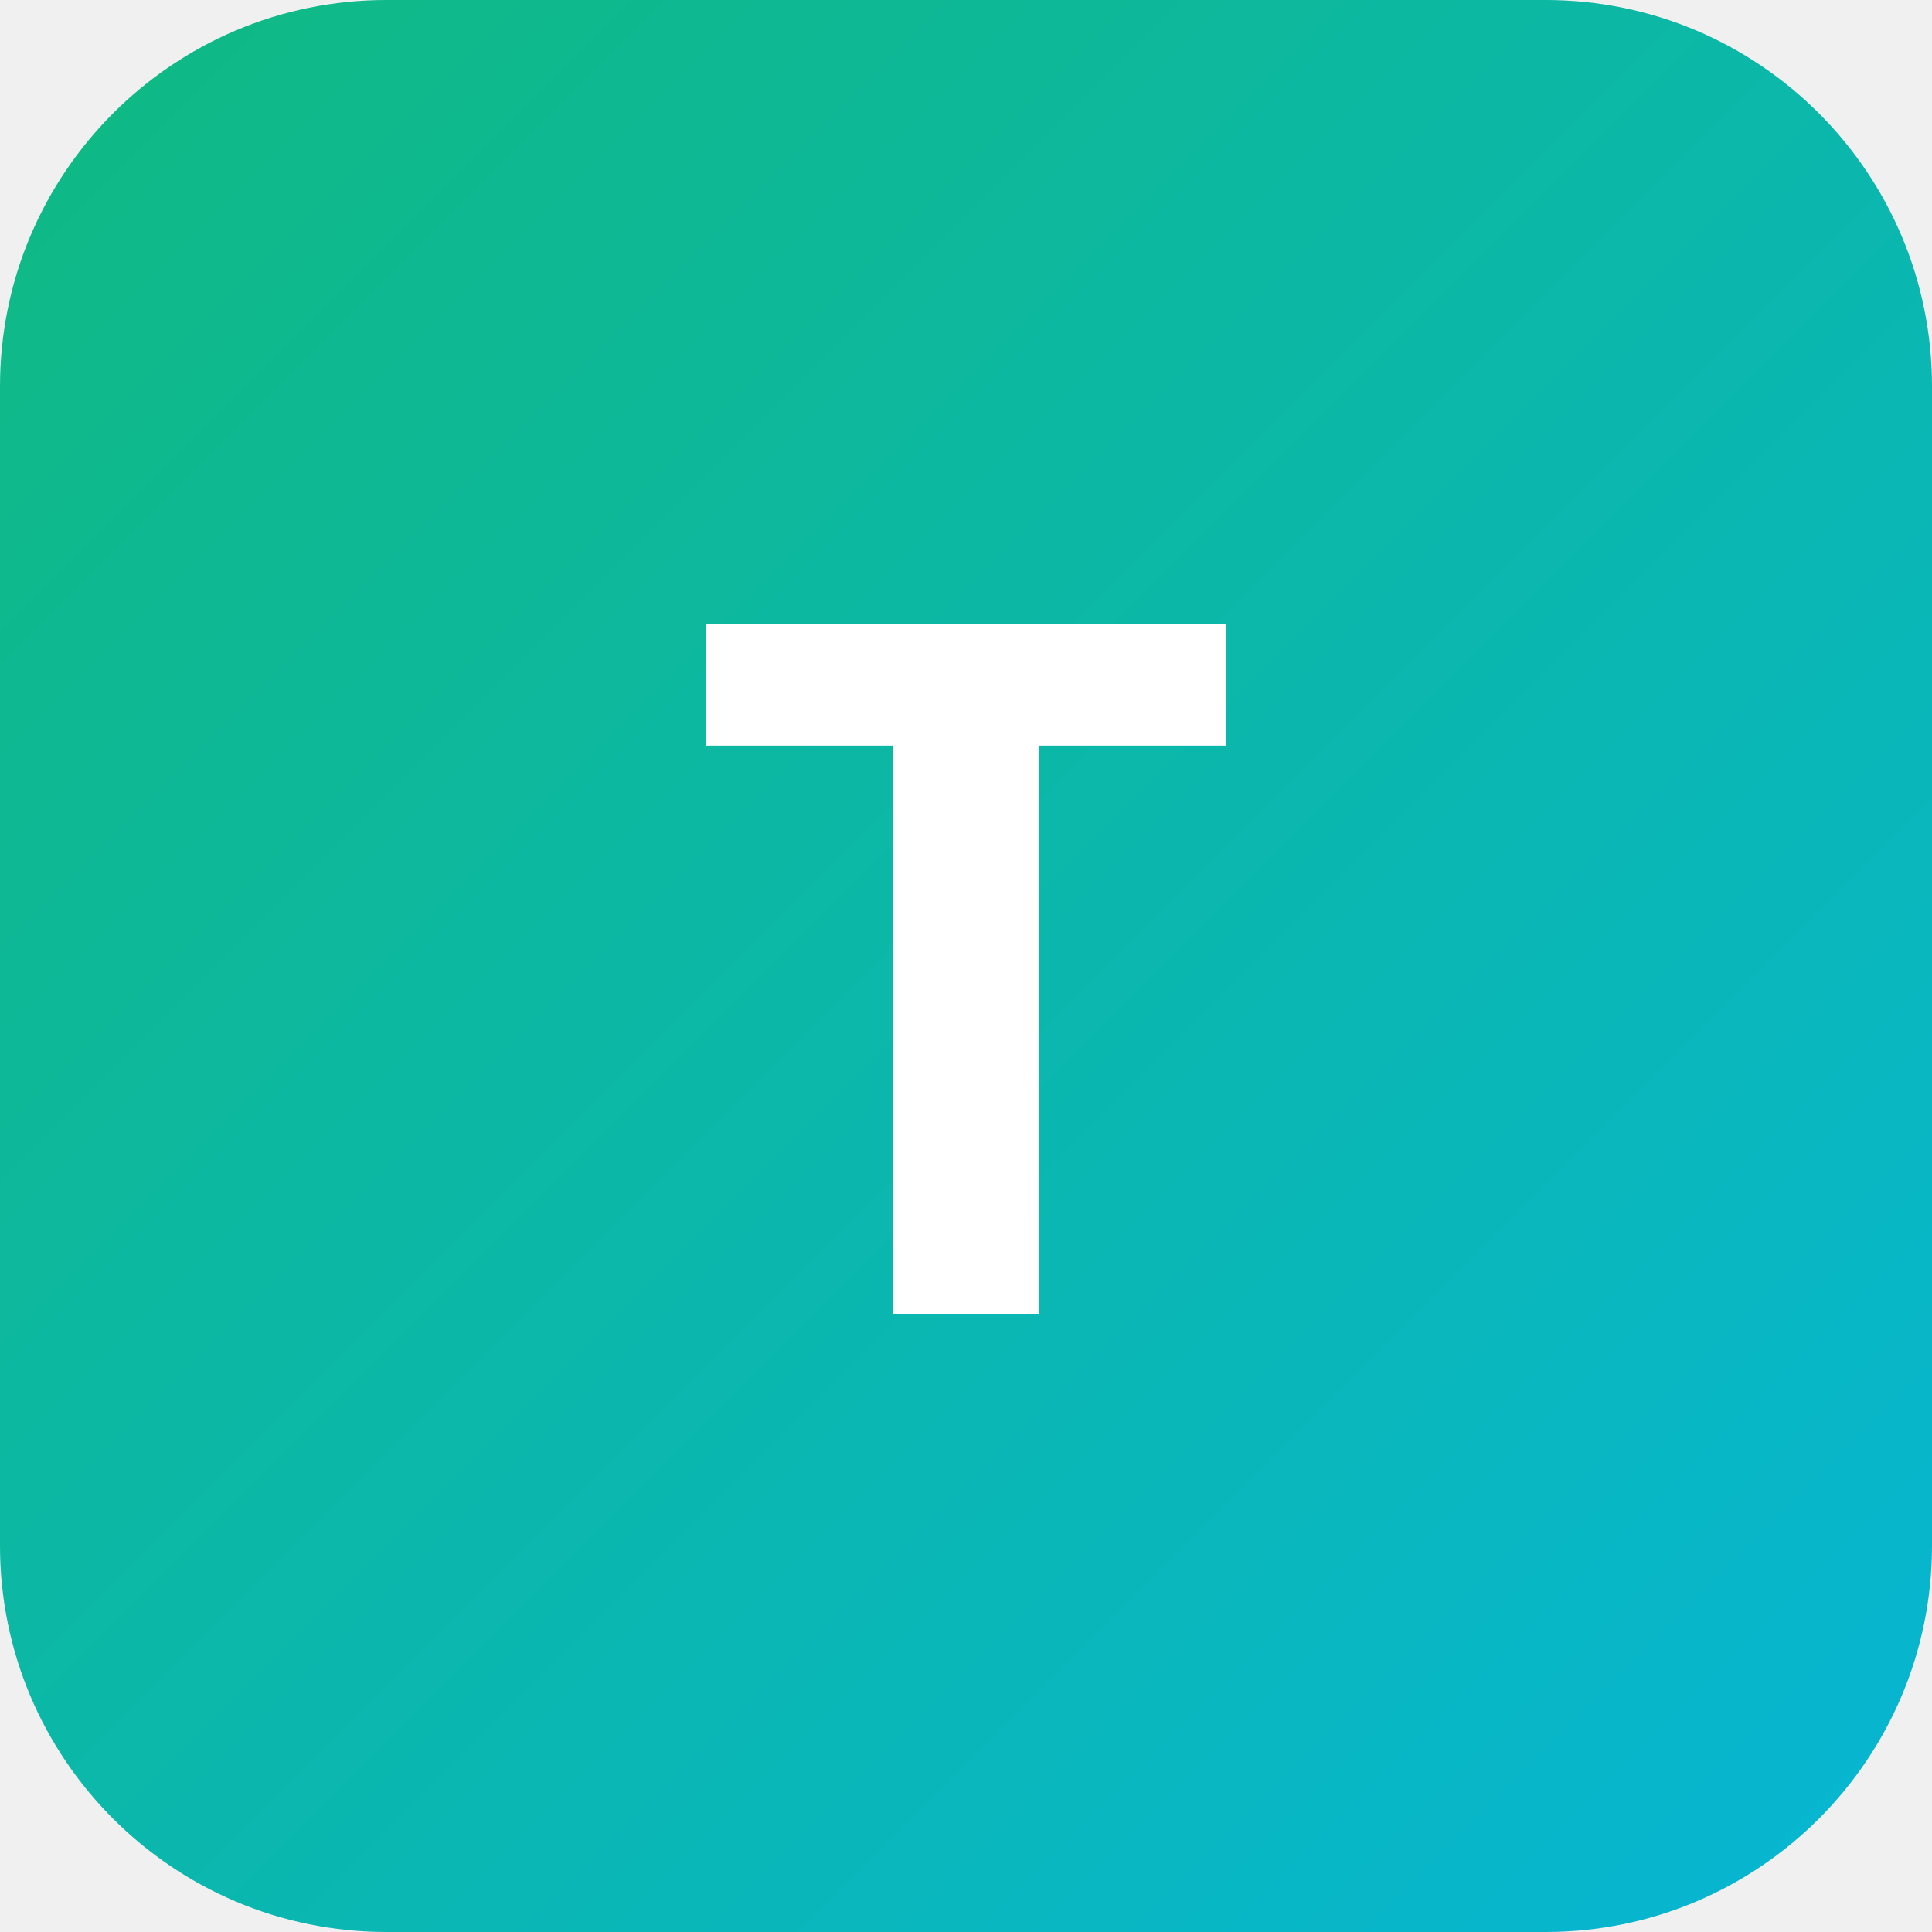
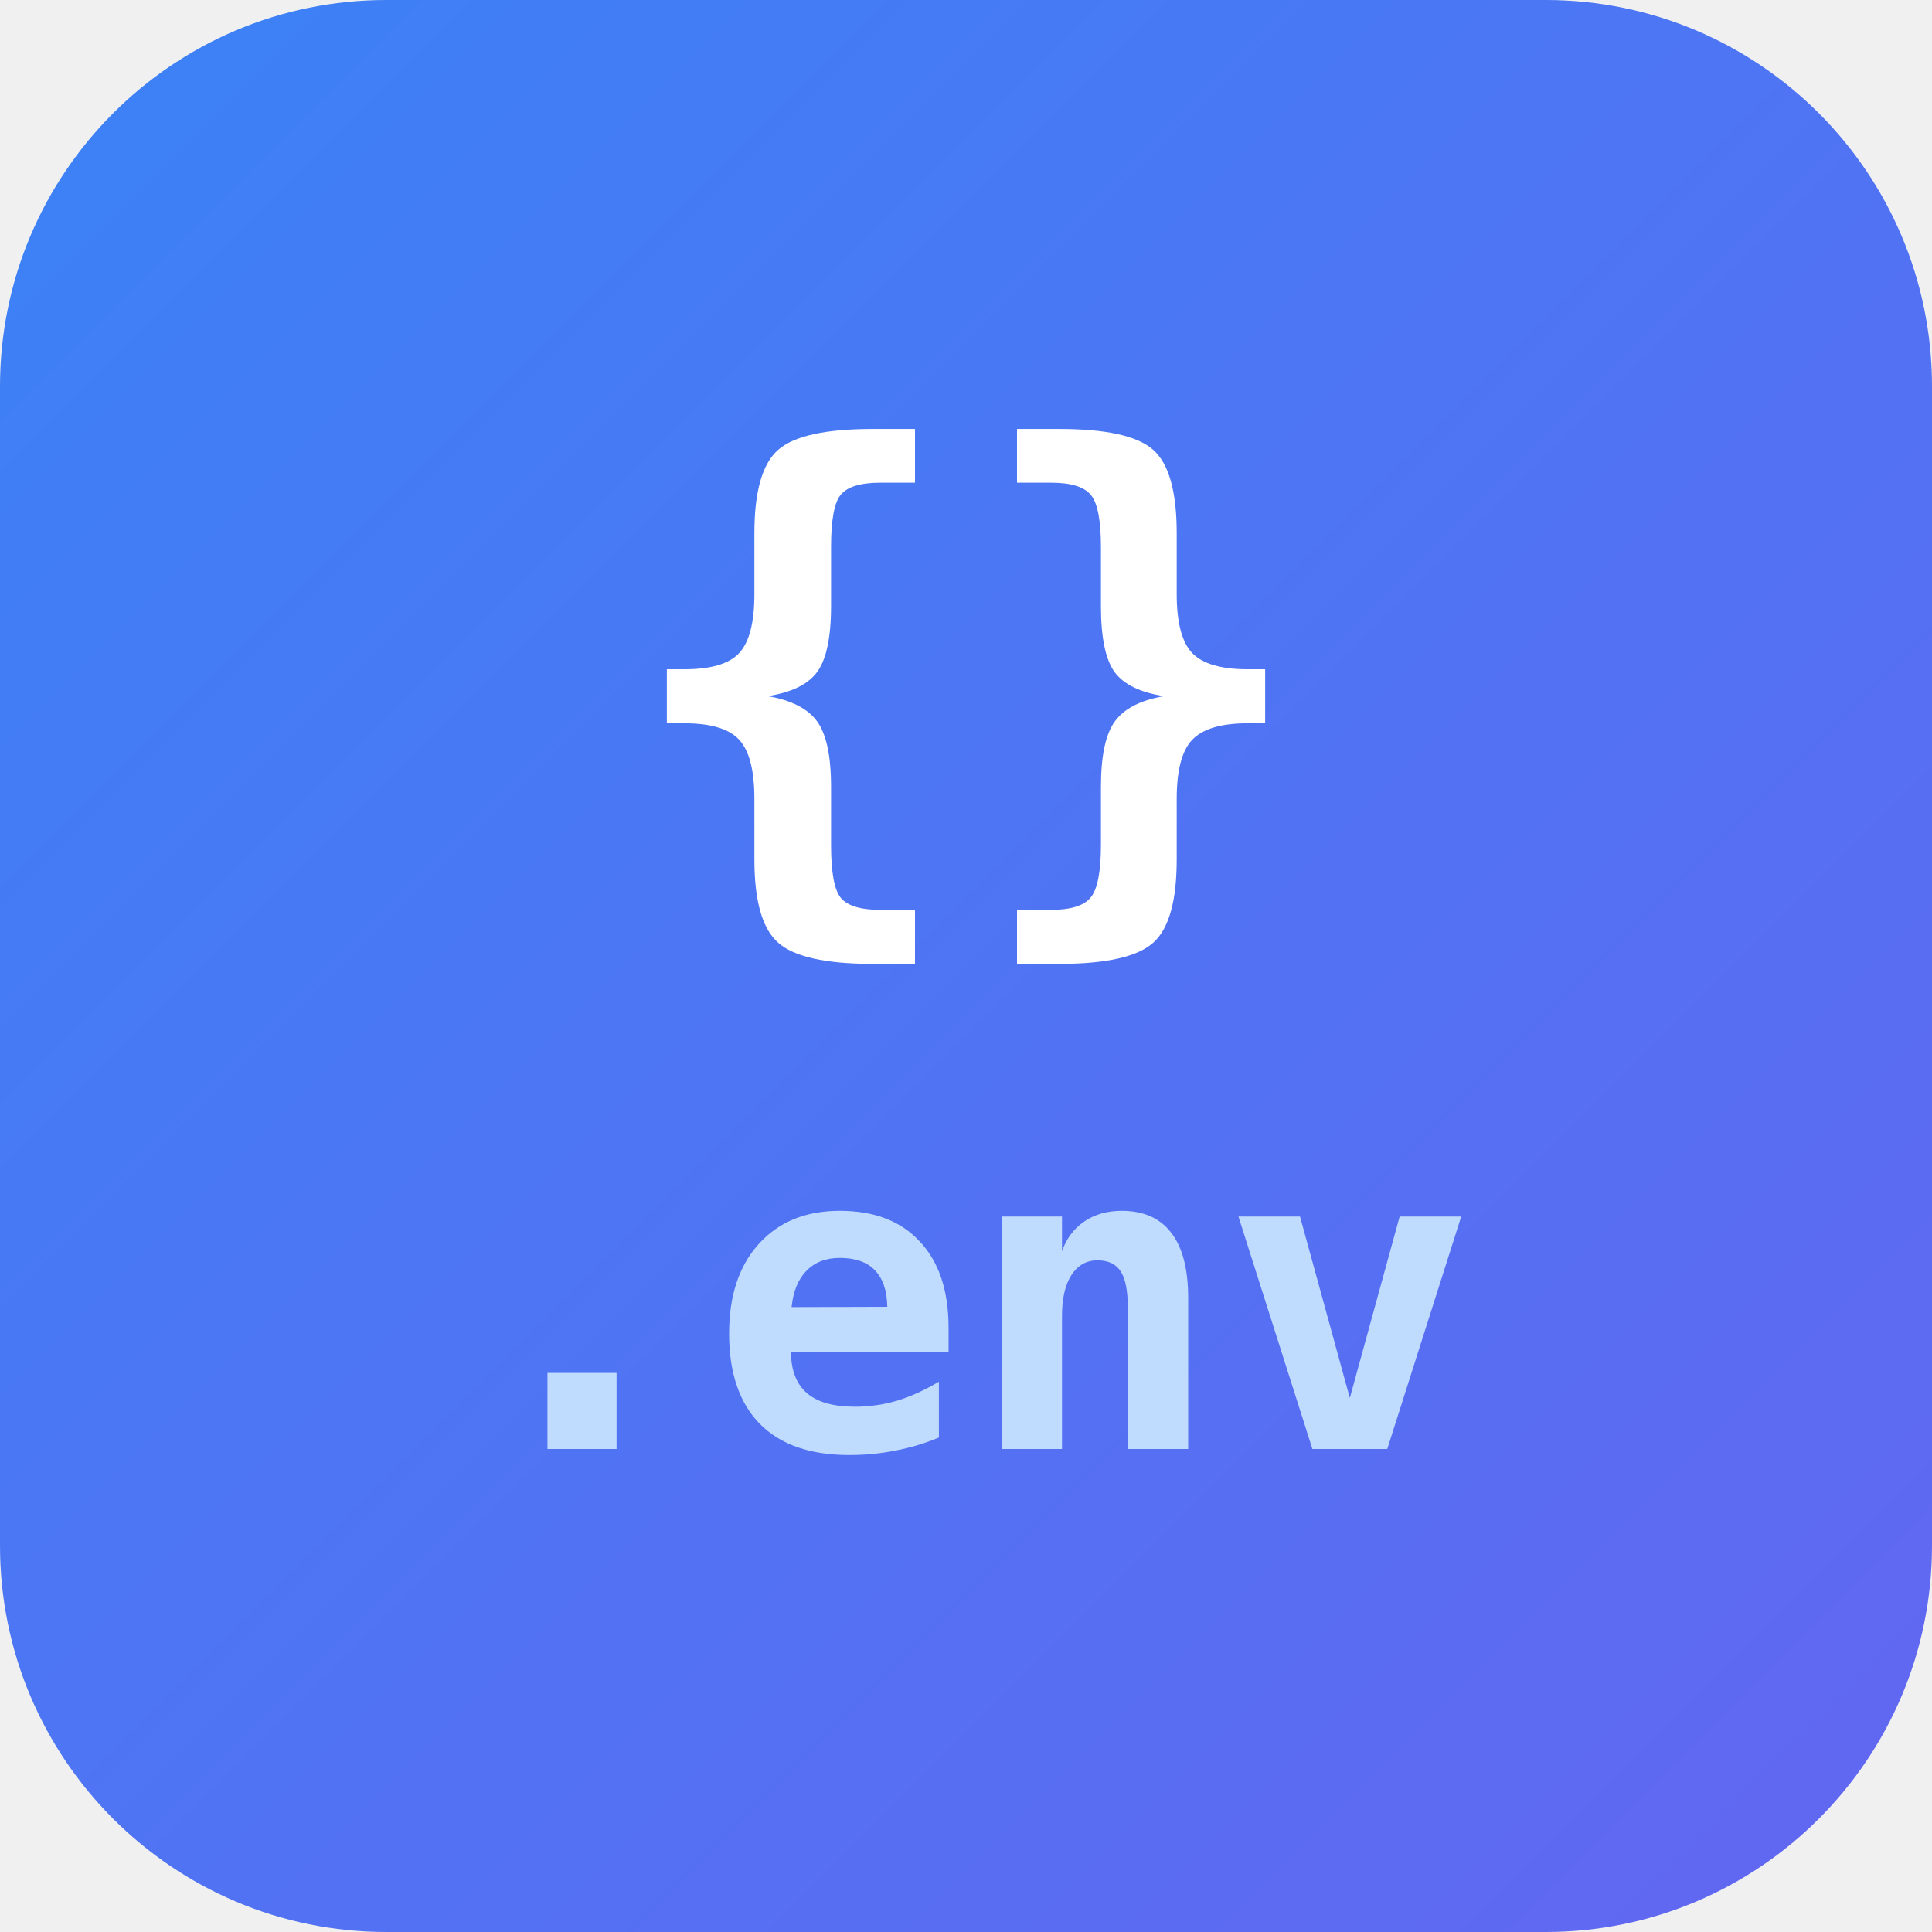
<svg xmlns="http://www.w3.org/2000/svg" viewBox="0 0 100 100">
  <defs>
    <linearGradient id="g" x1="0%" y1="0%" x2="100%" y2="100%">
-       <stop offset="0%" style="stop-color:#10b981" />
-       <stop offset="100%" style="stop-color:#06b6d4" />
+       <stop offset="0%" style="stop-color:#3b82f6" />
+       <stop offset="100%" style="stop-color:#6366f1" />
    </linearGradient>
  </defs>
  <rect width="100" height="100" rx="20" fill="url(#g)" />
-   <text x="50" y="68" font-family="system-ui" font-size="50" font-weight="bold" fill="white" text-anchor="middle">T</text>
+   <text x="50" y="45" font-family="monospace" font-size="30" font-weight="bold" fill="white" text-anchor="middle">{}</text>
+   <text x="50" y="75" font-family="monospace" font-size="22" font-weight="bold" fill="#bfdbfe" text-anchor="middle">.env</text>
</svg>
